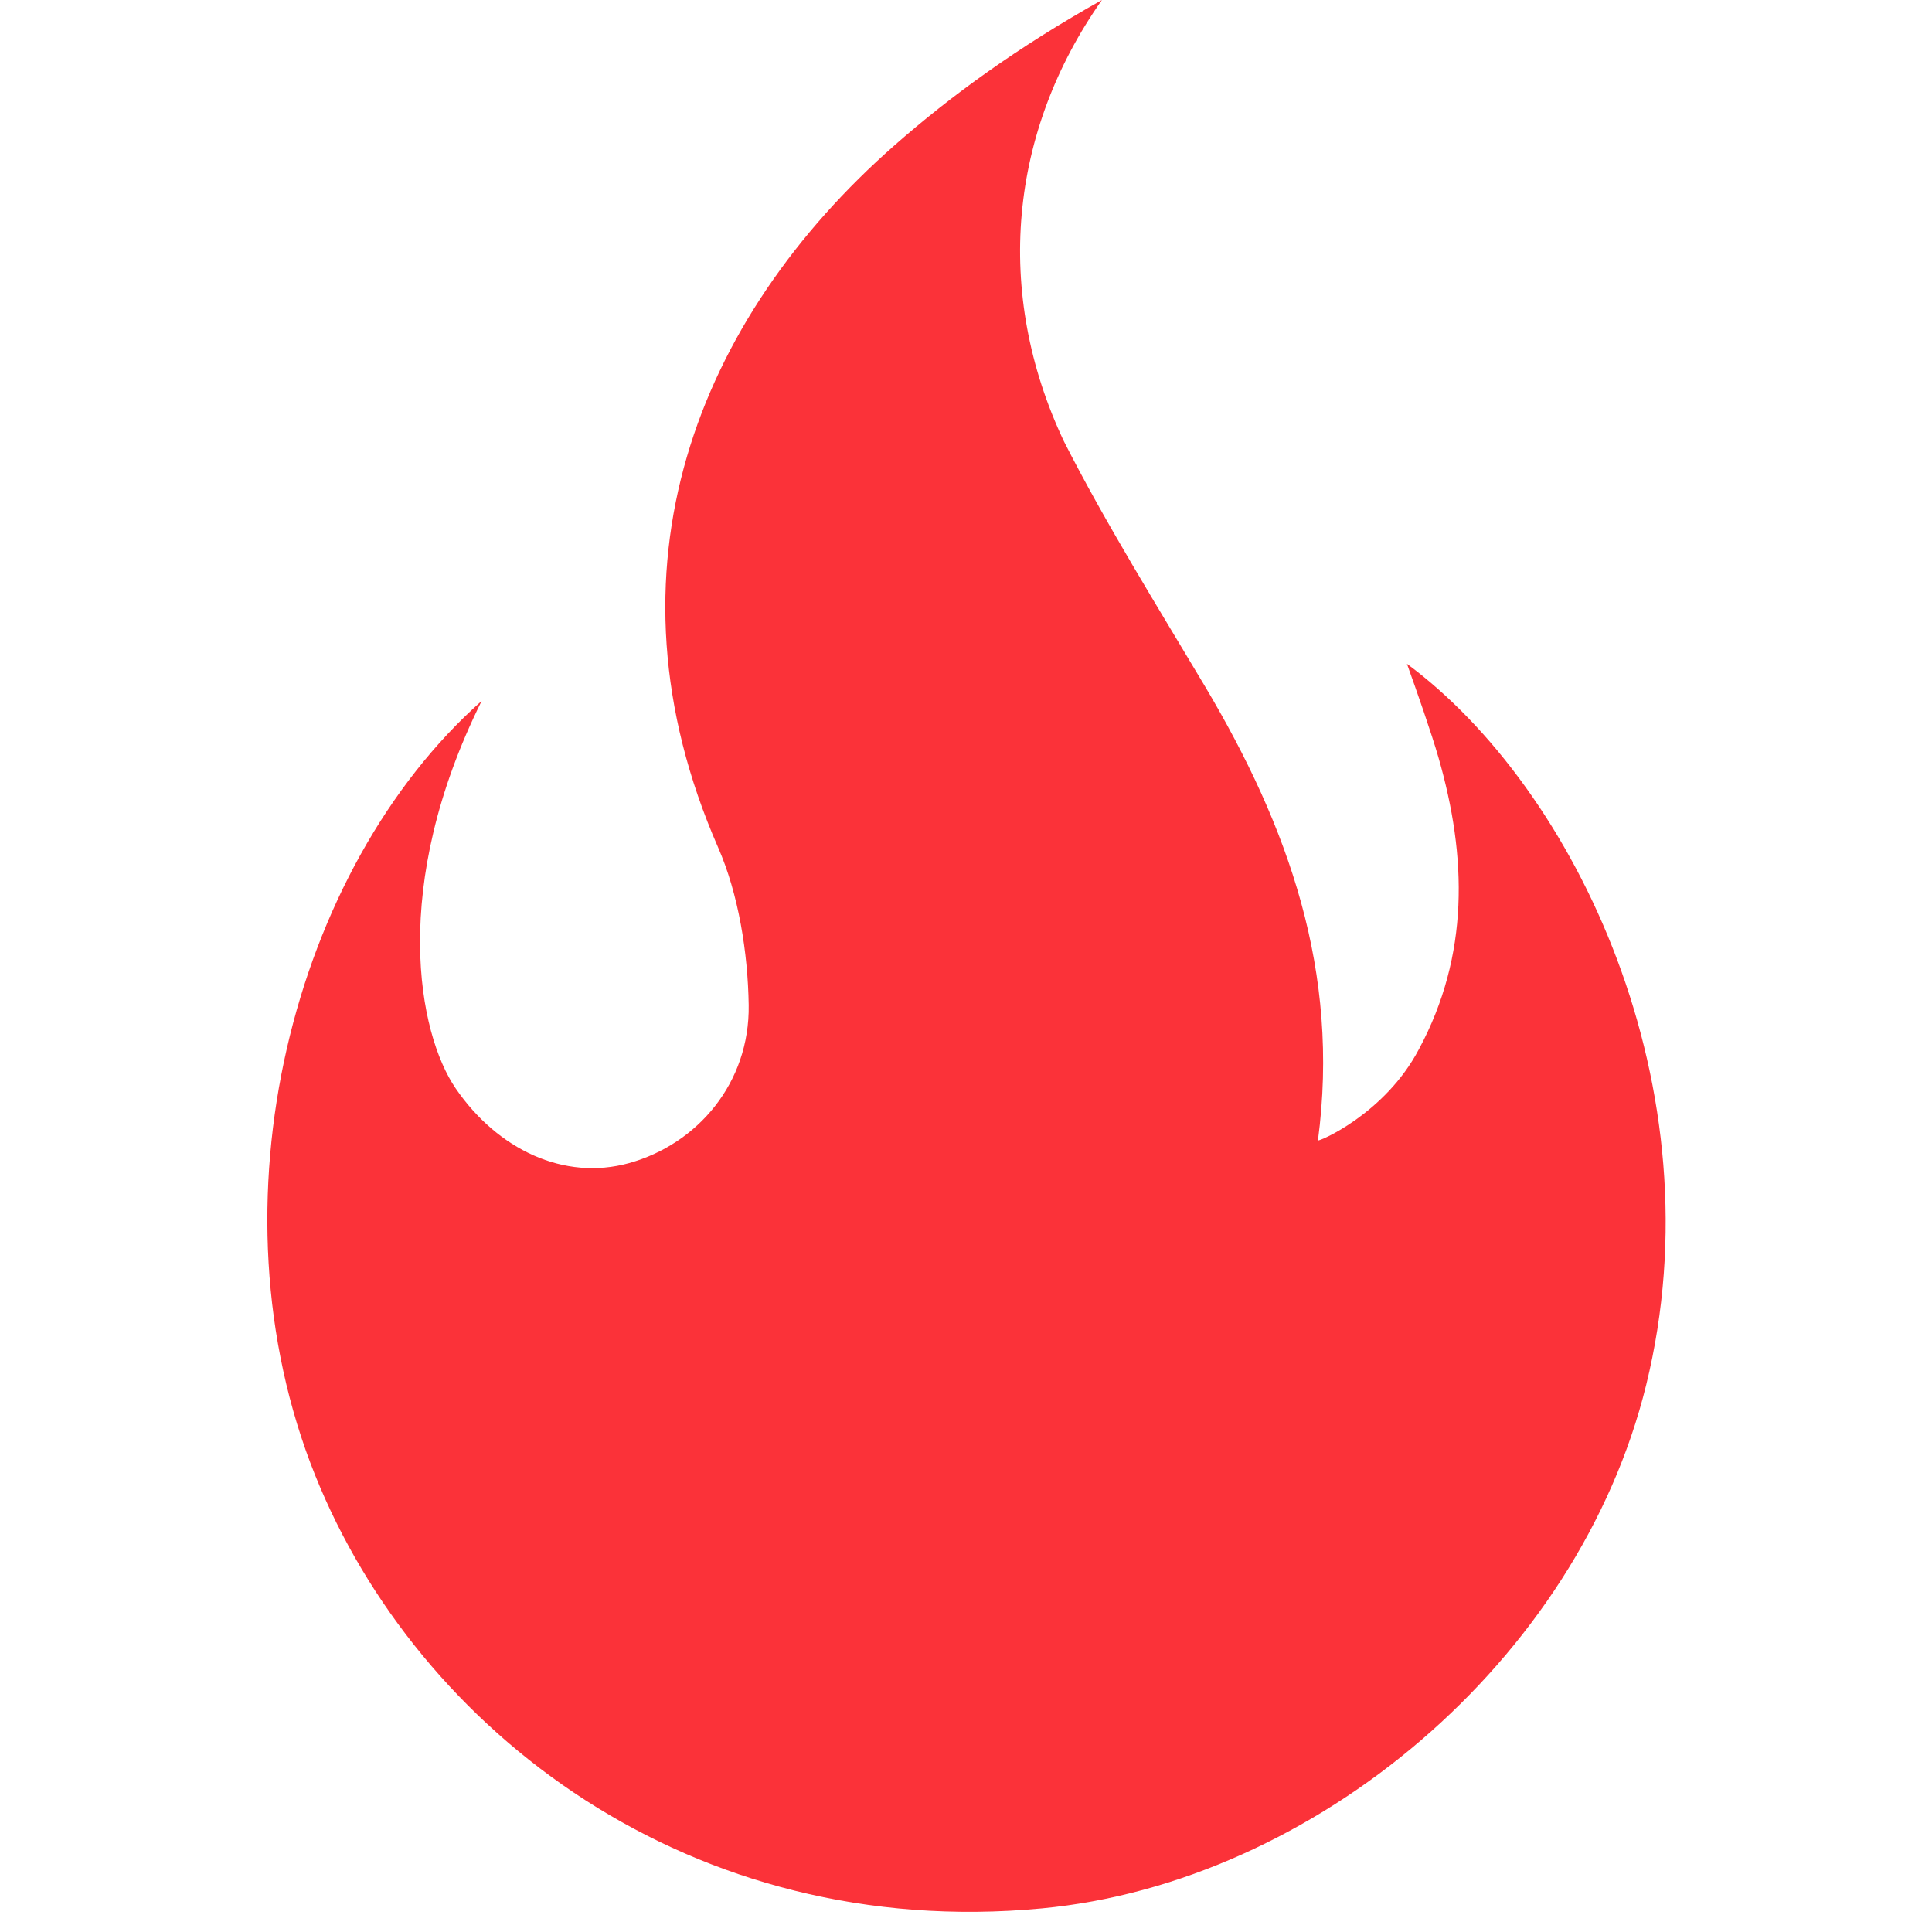
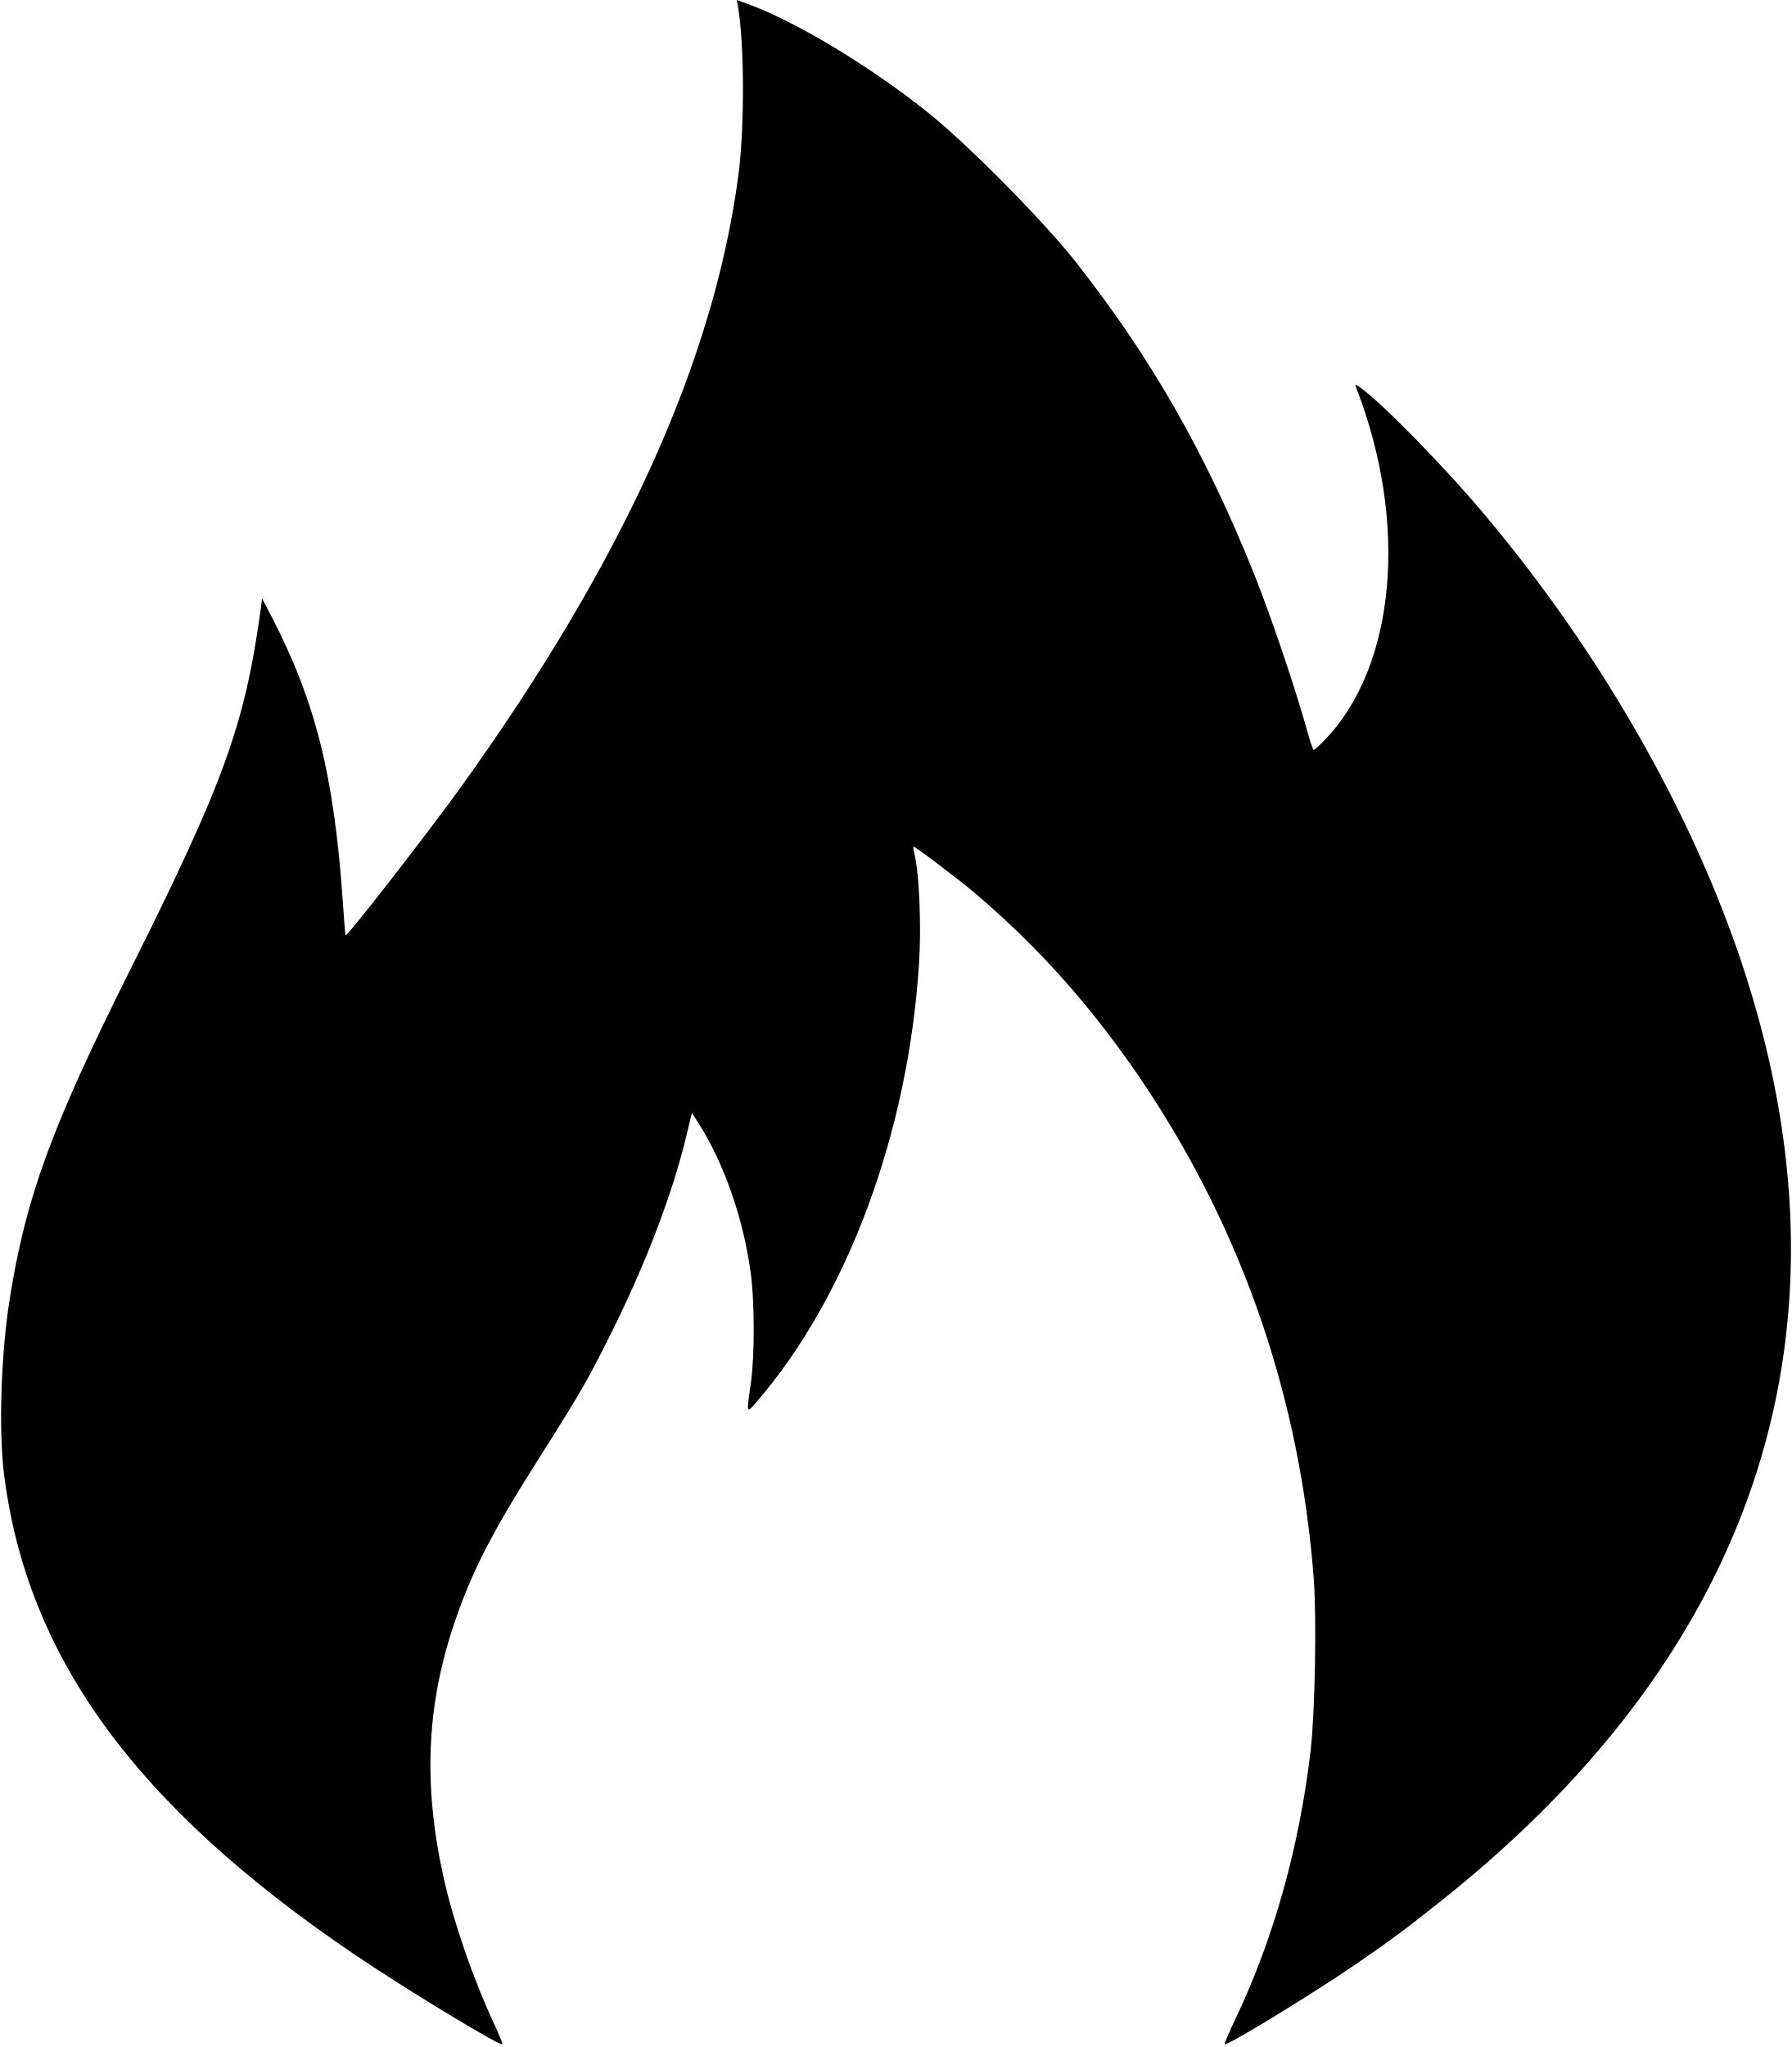
- <svg xmlns="http://www.w3.org/2000/svg" preserveAspectRatio="xMidYMid" viewBox="18 0 220 220">
-   <path fill="#FB3239" d="M179.584 119.46c5.738-10.693 5.478-21.876 2.22-33.19-.801-2.784-2.468-7.558-3.593-10.679 19.183 14.176 35.565 48.262 27.238 82.136-7.714 31.385-37.794 56.664-68.824 59.587-39.96 3.763-71.03-20.182-82.724-49.292-12.47-31.035-2.484-69.205 18.948-88.208-10.487 21.114-7.241 37.875-2.956 44.13 4.763 6.952 12.346 10.557 19.747 8.498 7.78-2.164 13.749-9.125 13.614-18-.09-5.926-1.147-12.609-3.484-17.948-13.867-31.677-2.308-60.245 20.059-79.919 6.492-5.71 14.04-11.19 23.649-16.575-10.558 14.991-12.352 33.256-4.33 50.253 4.704 9.262 10.73 18.935 16.048 27.871 9.557 16.061 15.418 32.574 12.88 51.732-.028.212 7.602-2.957 11.508-10.397" />
+ <svg xmlns="http://www.w3.org/2000/svg" version="1.0" width="858pt" height="980pt" viewBox="0 0 858 980" preserveAspectRatio="xMidYMid meet">
+   <g transform="translate(0,980) scale(0.1,-0.1)" fill="#000000" stroke="none">
+     <path d="M3534 9767 c30 -172 32 -576 2 -804 -117 -891 -555 -1856 -1334 -2938 -158 -219 -540 -710 -547 -703 -2 2 -8 77 -14 168 -42 599 -130 950 -339 1355 l-47 90 -7 -55 c-77 -554 -175 -825 -630 -1734 -373 -746 -495 -1081 -572 -1568 -41 -260 -53 -624 -27 -833 109 -875 627 -1588 1671 -2297 241 -164 706 -446 716 -435 2 2 -16 46 -40 98 -100 214 -194 487 -240 692 -99 440 -85 817 43 1207 86 258 179 442 416 815 200 315 237 381 360 630 157 321 275 633 341 904 l27 113 34 -53 c119 -187 212 -451 247 -708 20 -140 20 -403 1 -536 -21 -144 -21 -143 25 -90 438 506 730 1293 781 2107 11 174 1 419 -21 513 -5 22 -8 41 -6 42 4 4 211 -153 286 -216 315 -265 583 -568 825 -931 470 -708 740 -1497 806 -2360 14 -194 6 -635 -15 -820 -54 -461 -176 -897 -357 -1279 -33 -68 -57 -126 -55 -128 10 -10 425 244 631 385 167 115 245 173 425 317 1510 1208 1998 2744 1420 4475 -242 725 -677 1486 -1226 2140 -194 232 -491 535 -598 613 -28 20 -29 20 -22 1 251 -646 191 -1331 -149 -1685 -26 -27 -50 -49 -54 -49 -4 0 -20 46 -35 103 -53 190 -168 531 -248 732 -234 585 -498 1046 -860 1505 -157 198 -520 565 -708 714 -282 225 -643 441 -870 521 l-42 15 6 -33z" />
+   </g>
</svg>
